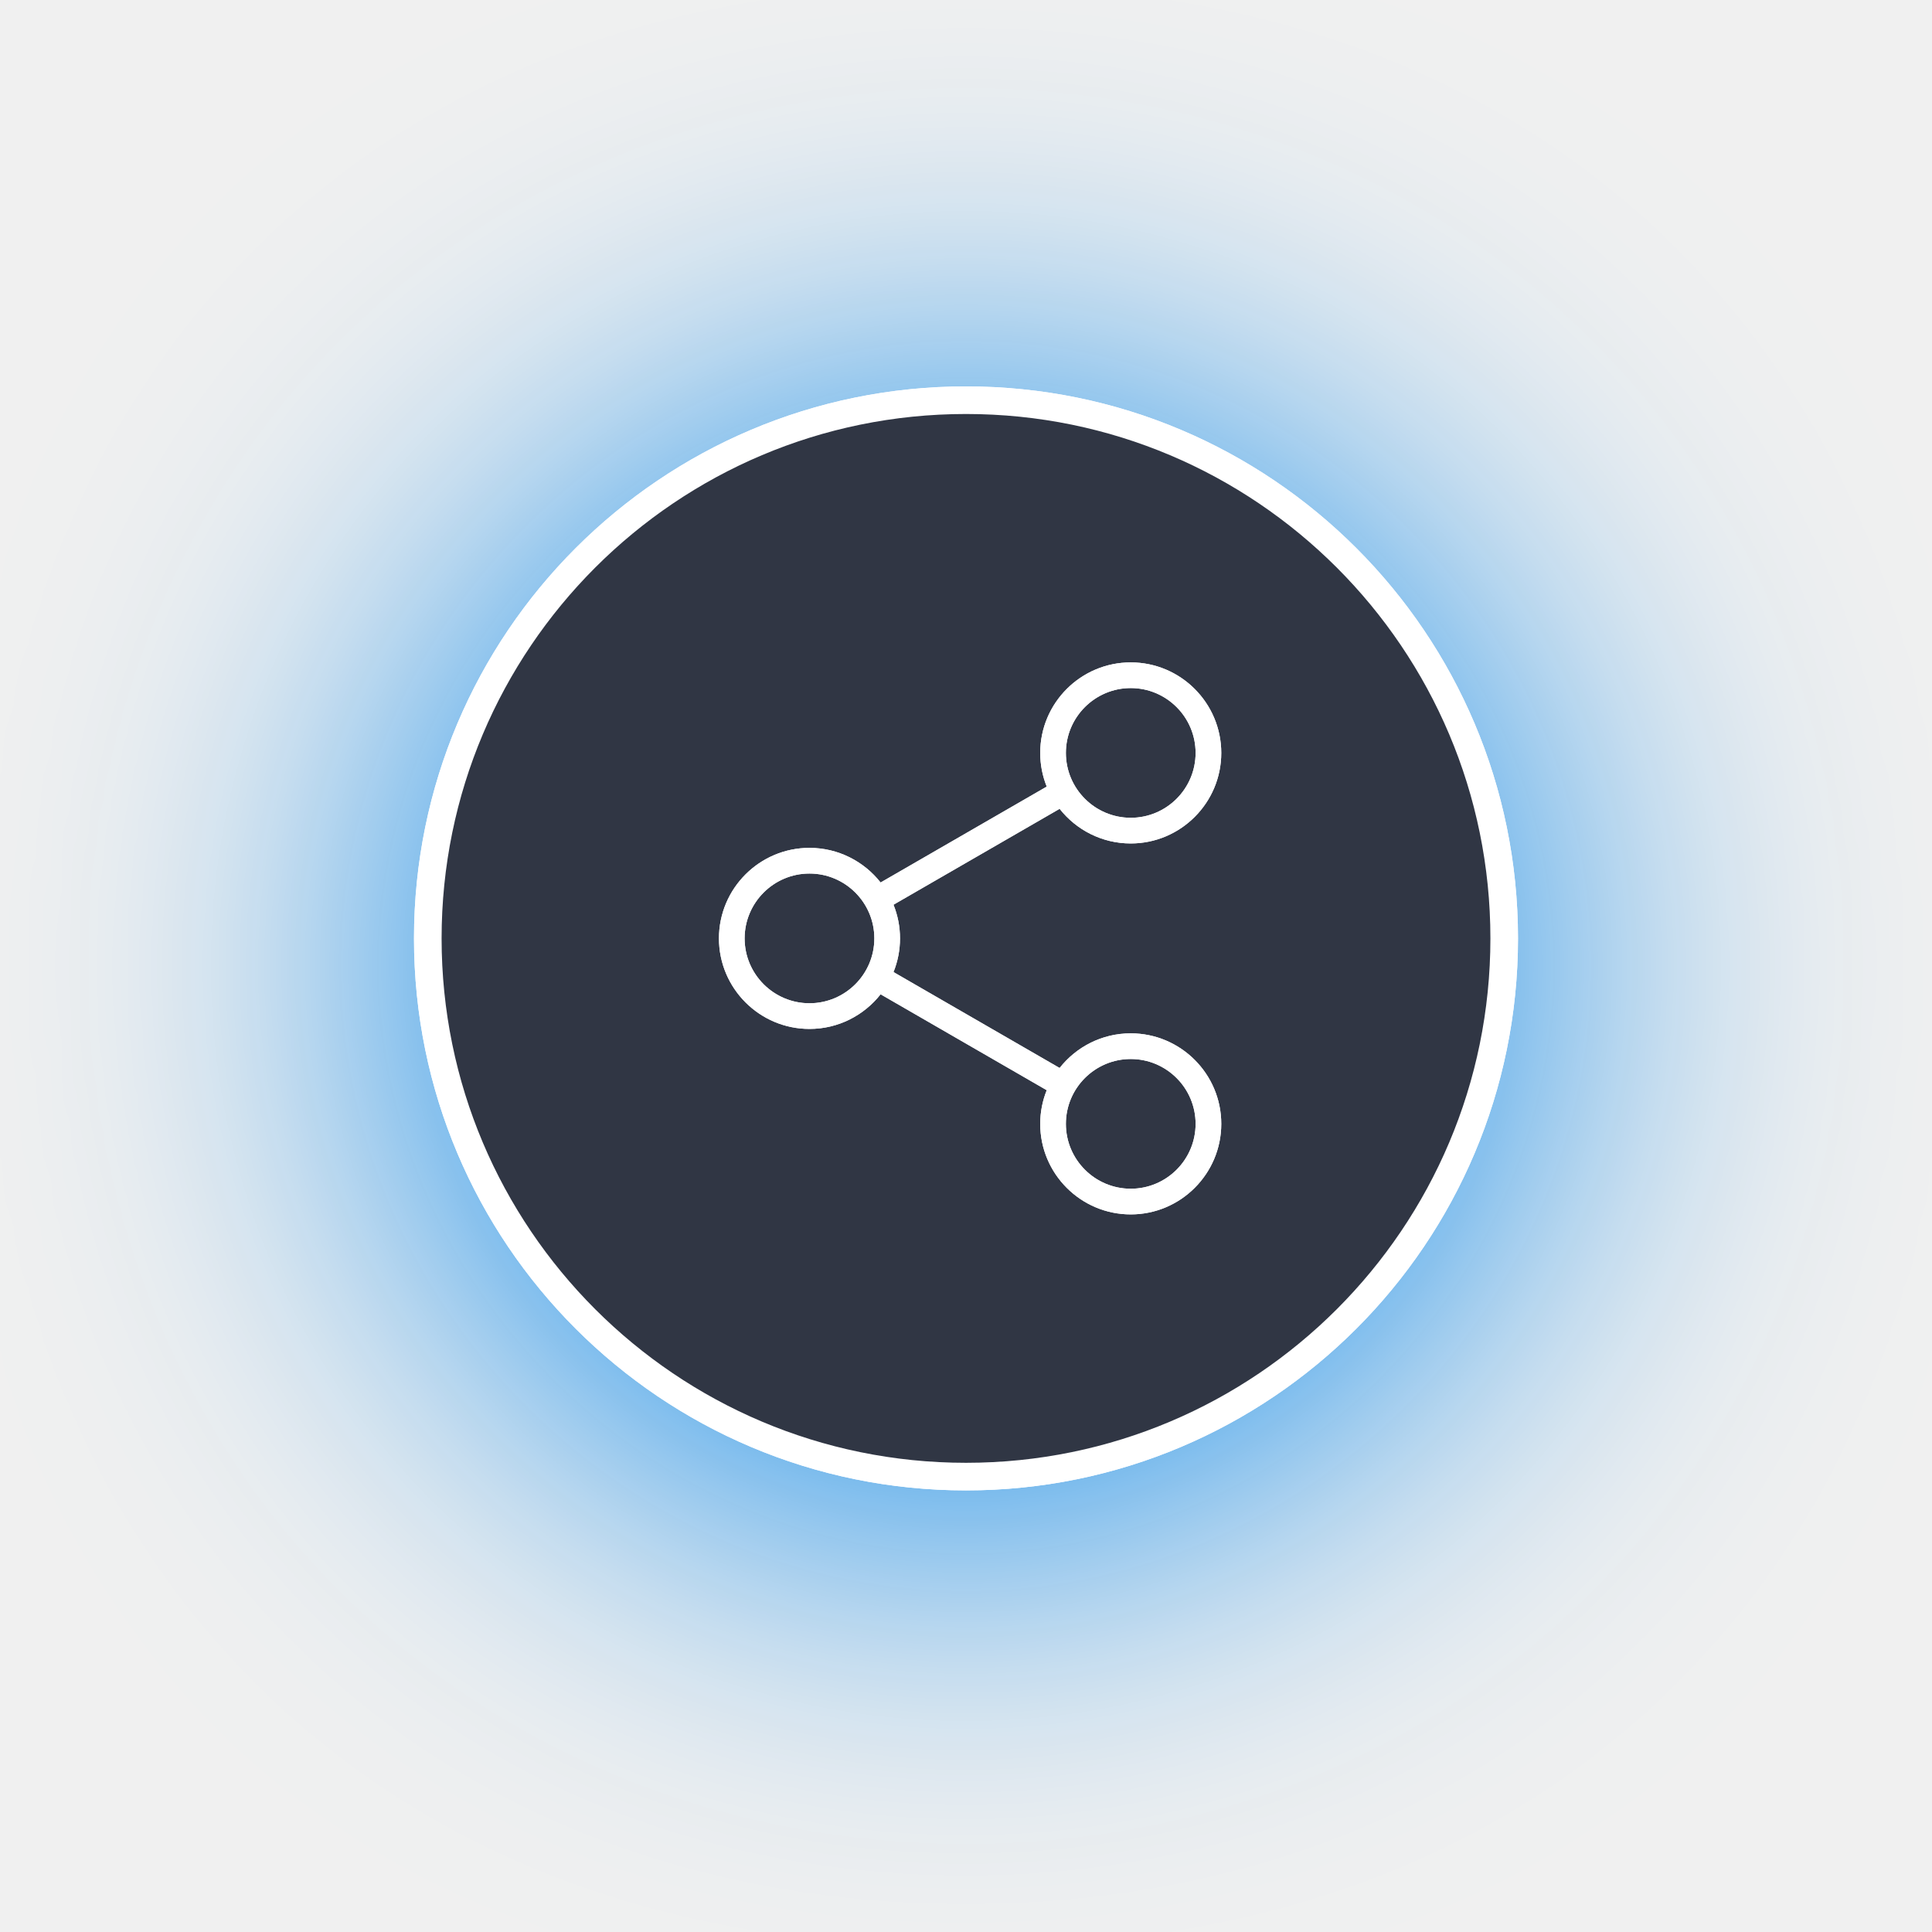
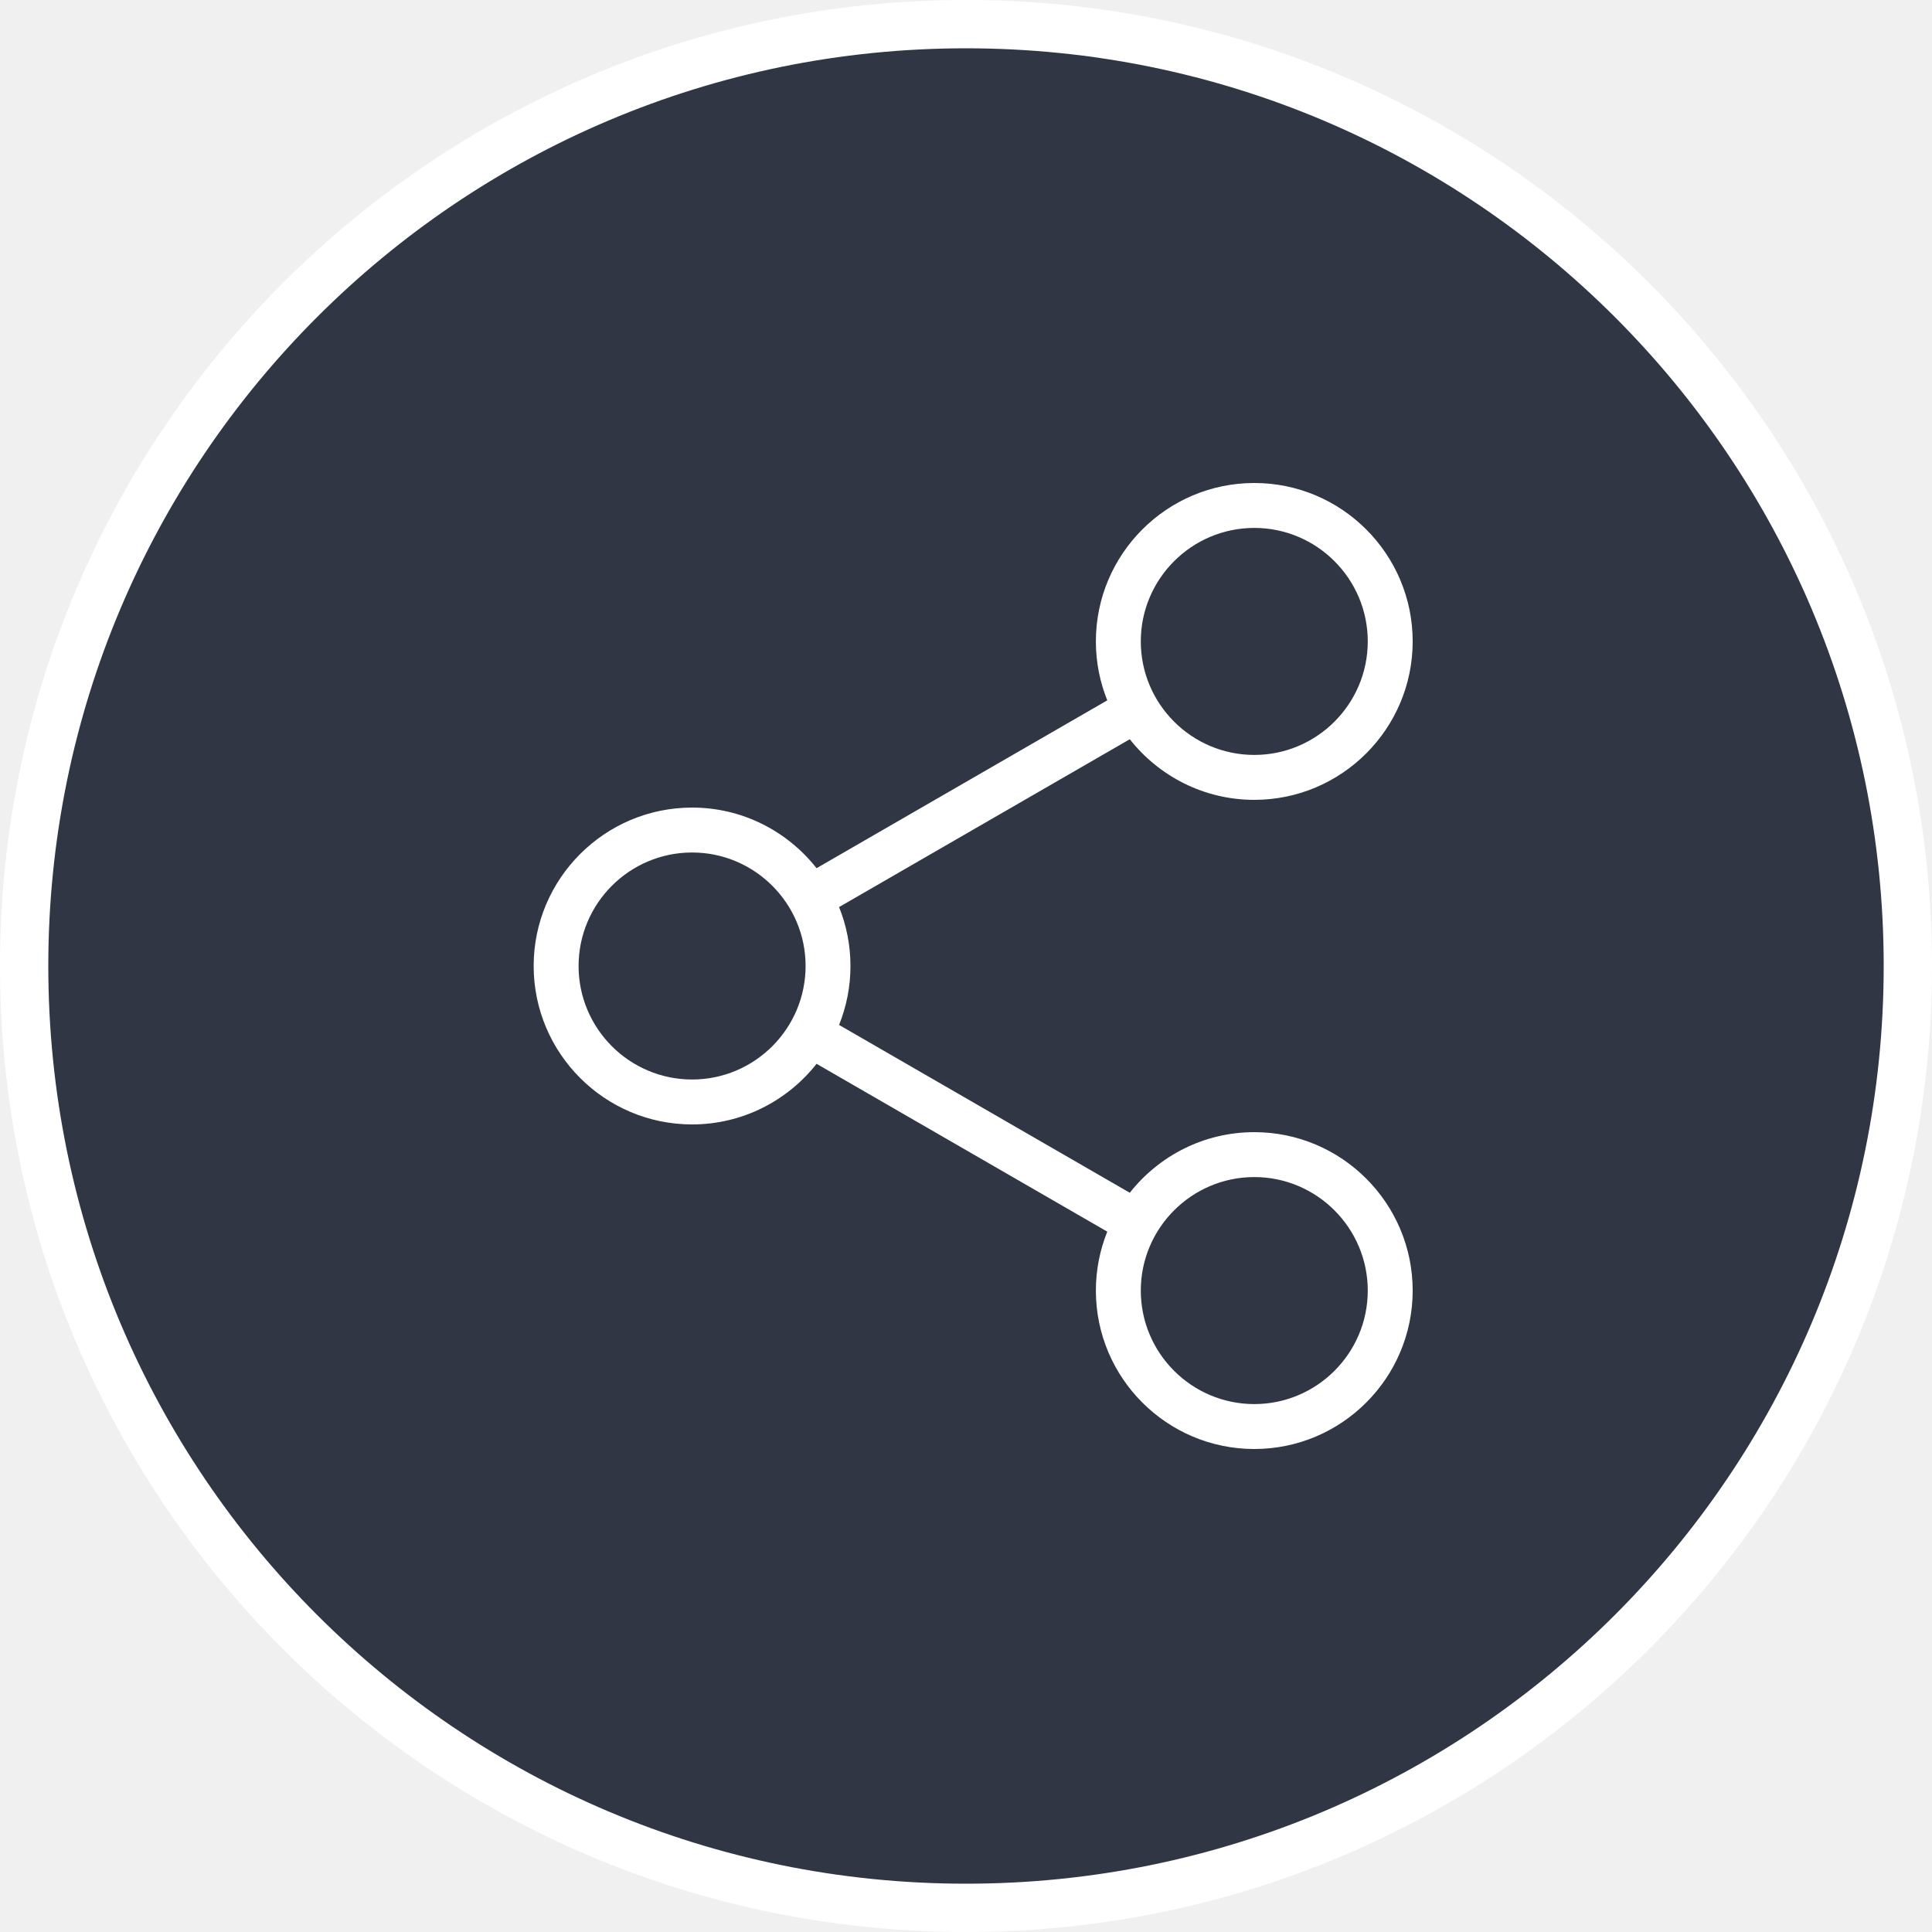
- <svg xmlns="http://www.w3.org/2000/svg" xmlns:xlink="http://www.w3.org/1999/xlink" width="70" height="70">
-   <defs>
-     <circle id="b" cx="20" cy="20" r="20" />
-     <filter x="-57.5%" y="-55%" width="215%" height="215%" filterUnits="objectBoundingBox" id="a">
-       <feOffset dy="1" in="SourceAlpha" result="shadowOffsetOuter1" />
-       <feGaussianBlur stdDeviation="7.5" in="shadowOffsetOuter1" result="shadowBlurOuter1" />
-       <feComposite in="shadowBlurOuter1" in2="SourceAlpha" operator="out" result="shadowBlurOuter1" />
-       <feColorMatrix values="0 0 0 0 0 0 0 0 0 0.518 0 0 0 0 0.919 0 0 0 1 0" in="shadowBlurOuter1" />
-     </filter>
-   </defs>
-   <g transform="translate(15 14)" fill-rule="nonzero" fill="none">
-     <circle stroke="#FFF" fill="#303644" cx="20" cy="20" r="19.5" />
-     <use fill="#000" filter="url(#a)" xlink:href="#b" />
-     <circle stroke="#FFF" stroke-linejoin="square" fill="#303644" fill-rule="evenodd" cx="20" cy="20" r="19.5" />
-     <path d="M25.969 23.44c-1.045 0-1.976.492-2.577 1.255l-6.019-3.475c.152-.377.236-.789.236-1.22 0-.431-.084-.843-.236-1.22l6.019-3.475c.601.763 1.532 1.255 2.577 1.255 1.808 0 3.28-1.471 3.28-3.28C29.248 11.471 27.777 10 25.969 10s-3.28 1.471-3.28 3.28c0 .431.084.843.236 1.22l-6.019 3.475c-.601-.763-1.533-1.255-2.577-1.255-1.808 0-3.28 1.471-3.28 3.28 0 1.808 1.471 3.28 3.28 3.28 1.045 0 1.976-.492 2.577-1.255l6.019 3.475c-.152.377-.236.789-.236 1.22C22.689 28.529 24.16 30 25.969 30c1.808 0 3.28-1.471 3.28-3.28 0-1.808-1.471-3.28-3.28-3.28zm0-12.51c1.296 0 2.35 1.054 2.35 2.35 0 1.296-1.054 2.35-2.35 2.35-1.296 0-2.35-1.054-2.35-2.35 0-1.296 1.054-2.35 2.35-2.35zm-11.64 11.42c-1.296 0-2.35-1.054-2.35-2.35 0-1.296 1.054-2.35 2.35-2.35 1.296 0 2.35 1.054 2.35 2.35 0 1.296-1.054 2.35-2.35 2.35zm11.64 6.72c-1.296 0-2.35-1.054-2.35-2.35 0-1.296 1.054-2.35 2.35-2.35 1.296 0 2.35 1.054 2.35 2.35 0 1.296-1.054 2.35-2.35 2.35z" fill="#FFF" />
-     <path d="M25.969 23.44c-1.045 0-1.976.492-2.577 1.255l-6.019-3.475c.152-.377.236-.789.236-1.22 0-.431-.084-.843-.236-1.22l6.019-3.475c.601.763 1.532 1.255 2.577 1.255 1.808 0 3.28-1.471 3.28-3.28C29.248 11.471 27.777 10 25.969 10s-3.28 1.471-3.28 3.28c0 .431.084.843.236 1.22l-6.019 3.475c-.601-.763-1.533-1.255-2.577-1.255-1.808 0-3.28 1.471-3.28 3.28 0 1.808 1.471 3.28 3.28 3.28 1.045 0 1.976-.492 2.577-1.255l6.019 3.475c-.152.377-.236.789-.236 1.22C22.689 28.529 24.16 30 25.969 30c1.808 0 3.28-1.471 3.28-3.28 0-1.808-1.471-3.28-3.28-3.28zm0-12.51c1.296 0 2.35 1.054 2.35 2.35 0 1.296-1.054 2.35-2.35 2.35-1.296 0-2.35-1.054-2.35-2.35 0-1.296 1.054-2.35 2.35-2.35zm-11.64 11.42c-1.296 0-2.35-1.054-2.35-2.35 0-1.296 1.054-2.35 2.35-2.35 1.296 0 2.35 1.054 2.35 2.35 0 1.296-1.054 2.35-2.35 2.35zm11.64 6.72c-1.296 0-2.35-1.054-2.35-2.35 0-1.296 1.054-2.35 2.35-2.35 1.296 0 2.35 1.054 2.35 2.35 0 1.296-1.054 2.35-2.35 2.35z" fill="#FFF" />
+ <svg xmlns="http://www.w3.org/2000/svg" width="40px" height="40px" viewBox="0 0 40 40" version="1.1">
+   <g id="Page-1" stroke="none" stroke-width="1" fill="none" fill-rule="evenodd">
+     <g id="2.3-Event-Current-(My-event)" transform="translate(-1280, -346)" fill-rule="nonzero">
+       <g id="Cover" transform="translate(0, 82)">
+         <g id="Info" transform="translate(0, 195)">
+           <g id="icon/circle/share" transform="translate(1280, 69)">
+             <g>
+               <circle id="Oval" stroke="#FFFFFF" fill="#303644" cx="20" cy="20" r="19.5" />
+               <path d="M25.969,23.44 C24.924,23.44 23.992,23.932 23.391,24.695 L17.372,21.22 C17.524,20.843 17.608,20.431 17.608,20 C17.608,19.569 17.524,19.157 17.372,18.78 L23.391,15.305 C23.992,16.068 24.924,16.56 25.969,16.56 C27.777,16.56 29.248,15.088 29.248,13.28 C29.248,11.471 27.777,10 25.969,10 C24.16,10 22.689,11.471 22.689,13.28 C22.689,13.711 22.773,14.123 22.925,14.5 L16.906,17.975 C16.305,17.212 15.373,16.72 14.329,16.72 C12.52,16.72 11.049,18.192 11.049,20 C11.049,21.808 12.52,23.28 14.329,23.28 C15.373,23.28 16.305,22.788 16.906,22.025 L22.925,25.5 C22.773,25.877 22.689,26.289 22.689,26.72 C22.689,28.529 24.16,30 25.969,30 C27.777,30 29.248,28.529 29.248,26.72 C29.248,24.912 27.777,23.44 25.969,23.44 Z M25.969,10.93 C27.264,10.93 28.318,11.984 28.318,13.28 C28.318,14.575 27.264,15.63 25.969,15.63 C24.673,15.63 23.619,14.575 23.619,13.28 C23.619,11.984 24.673,10.93 25.969,10.93 Z M14.329,22.35 C13.033,22.35 11.979,21.296 11.979,20 C11.979,18.704 13.033,17.65 14.329,17.65 C15.624,17.65 16.679,18.704 16.679,20 C16.679,21.296 15.624,22.35 14.329,22.35 Z M25.969,29.07 C24.673,29.07 23.619,28.016 23.619,26.72 C23.619,25.425 24.673,24.37 25.969,24.37 C27.264,24.37 28.318,25.425 28.318,26.72 C28.318,28.016 27.264,29.07 25.969,29.07 Z" id="Shape" fill="#FFFFFF" />
+             </g>
+           </g>
+         </g>
+       </g>
+     </g>
  </g>
</svg>
